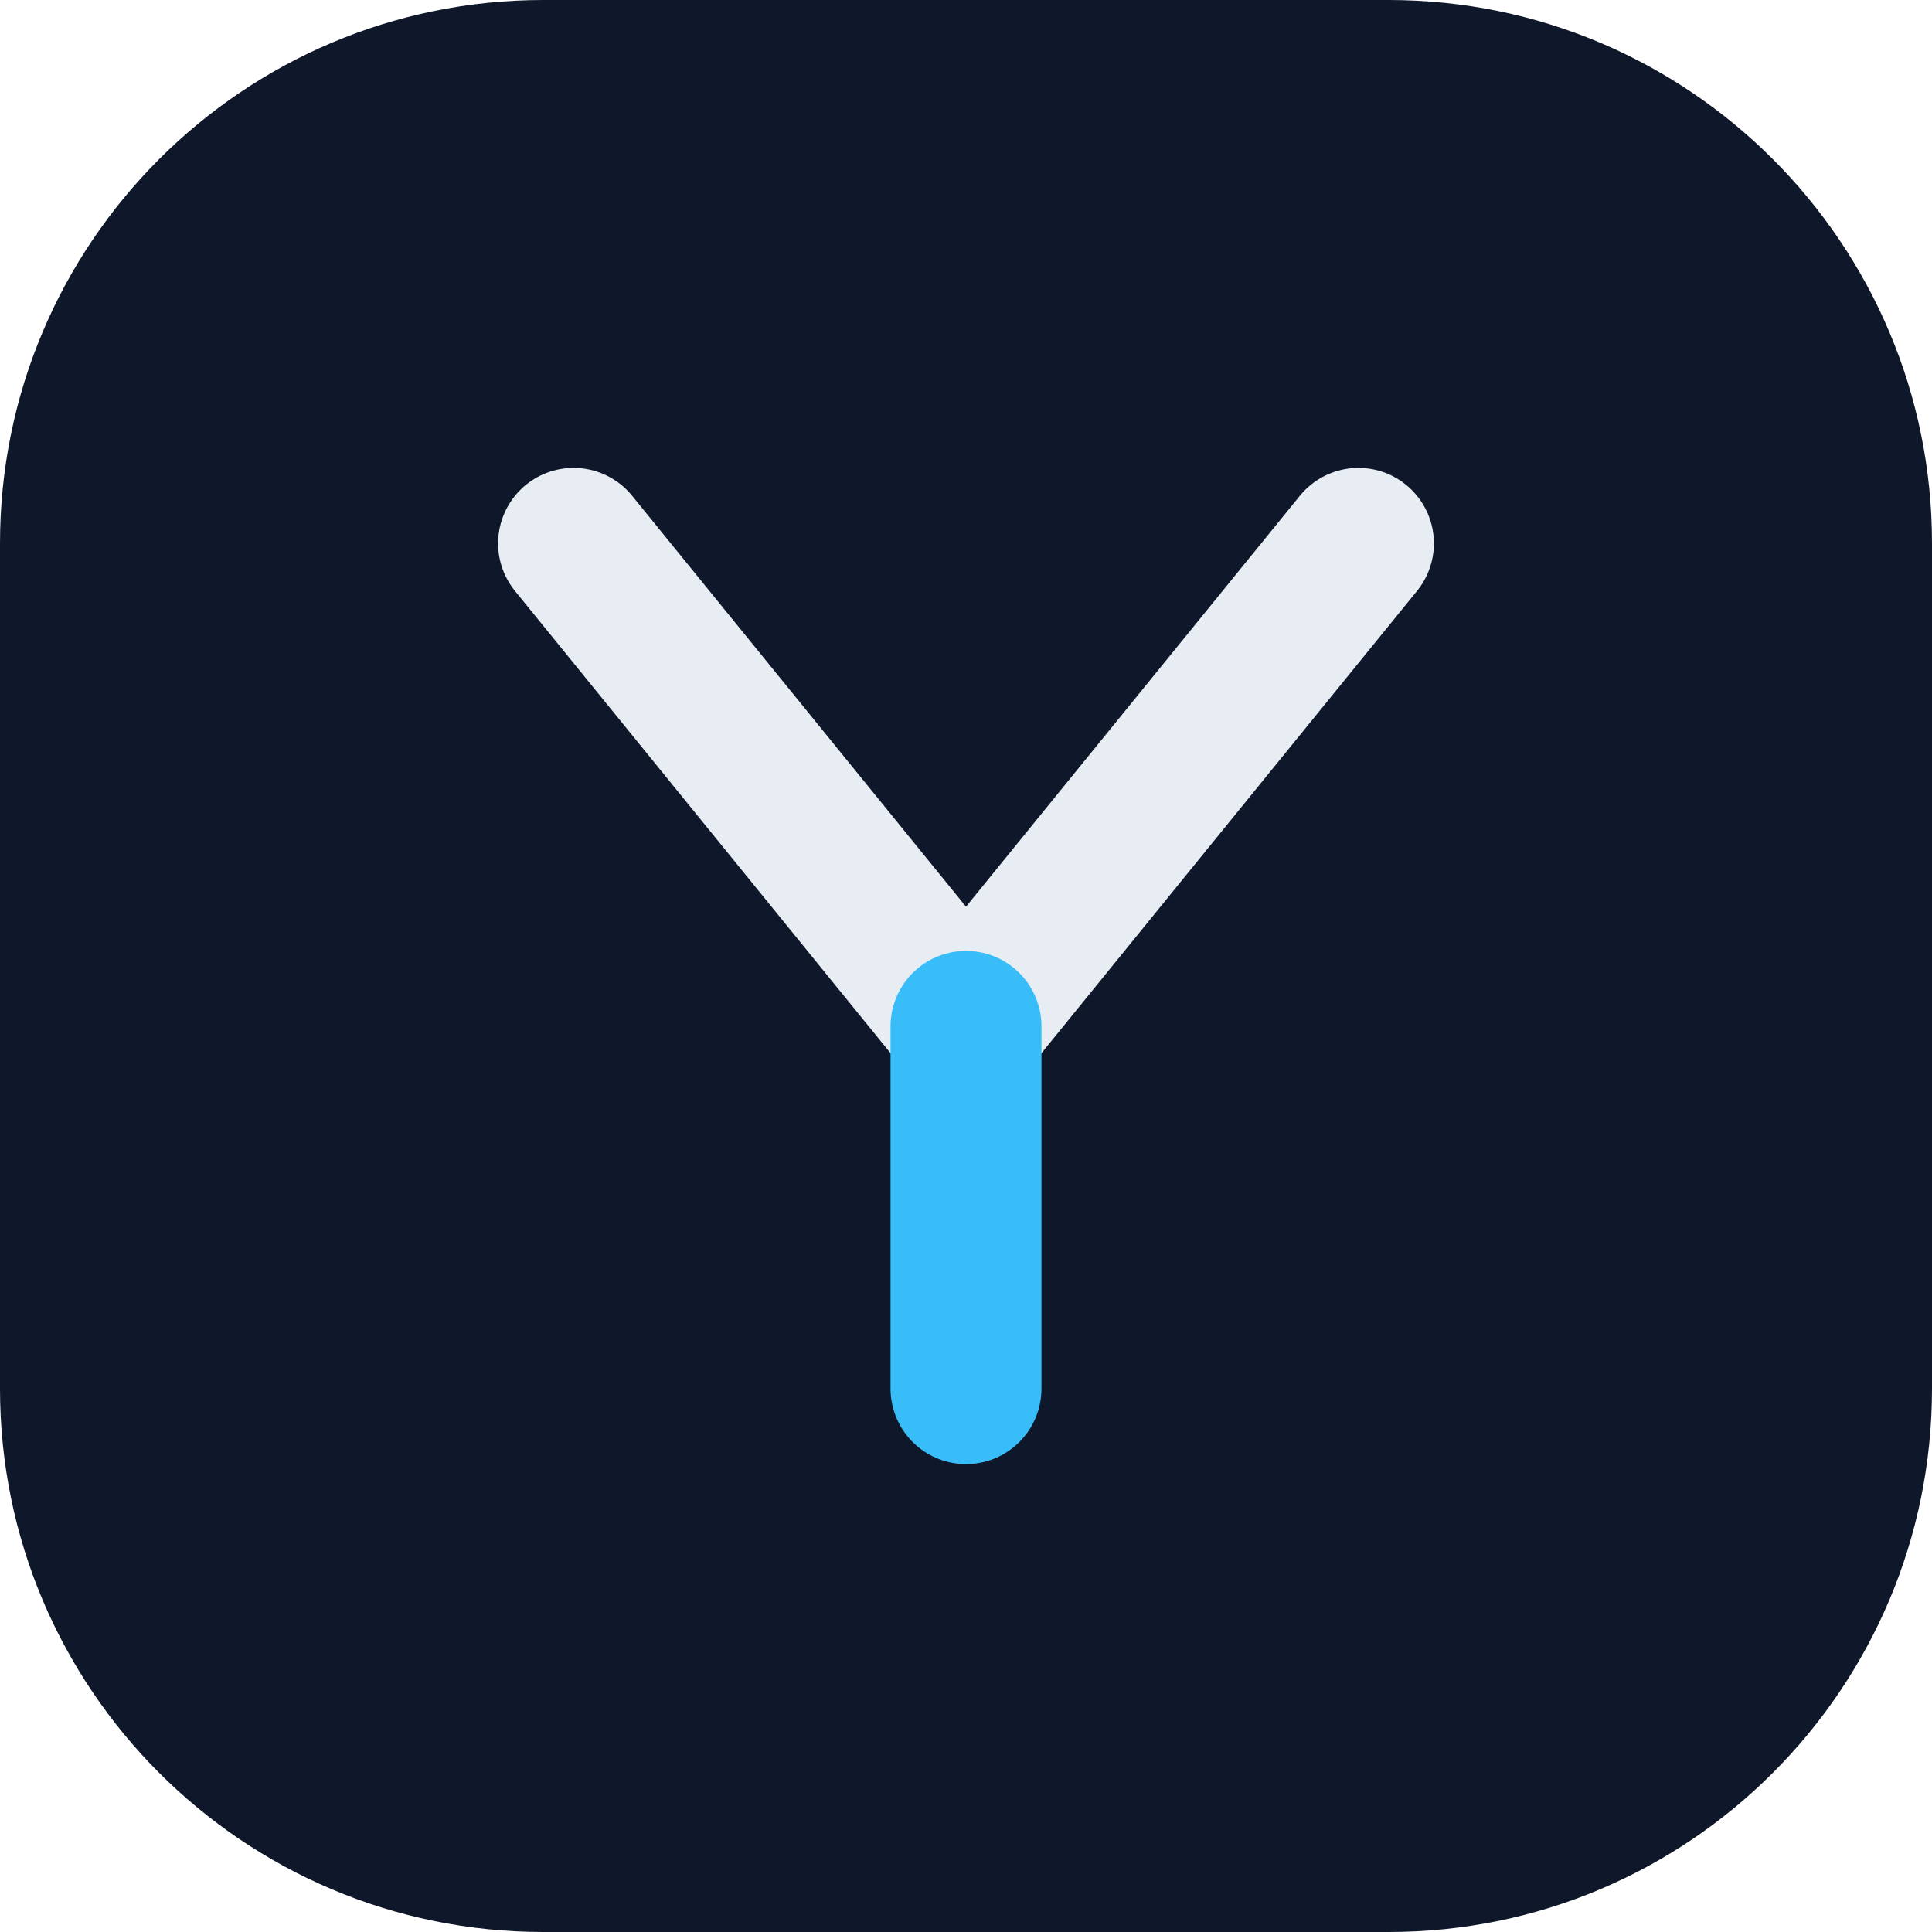
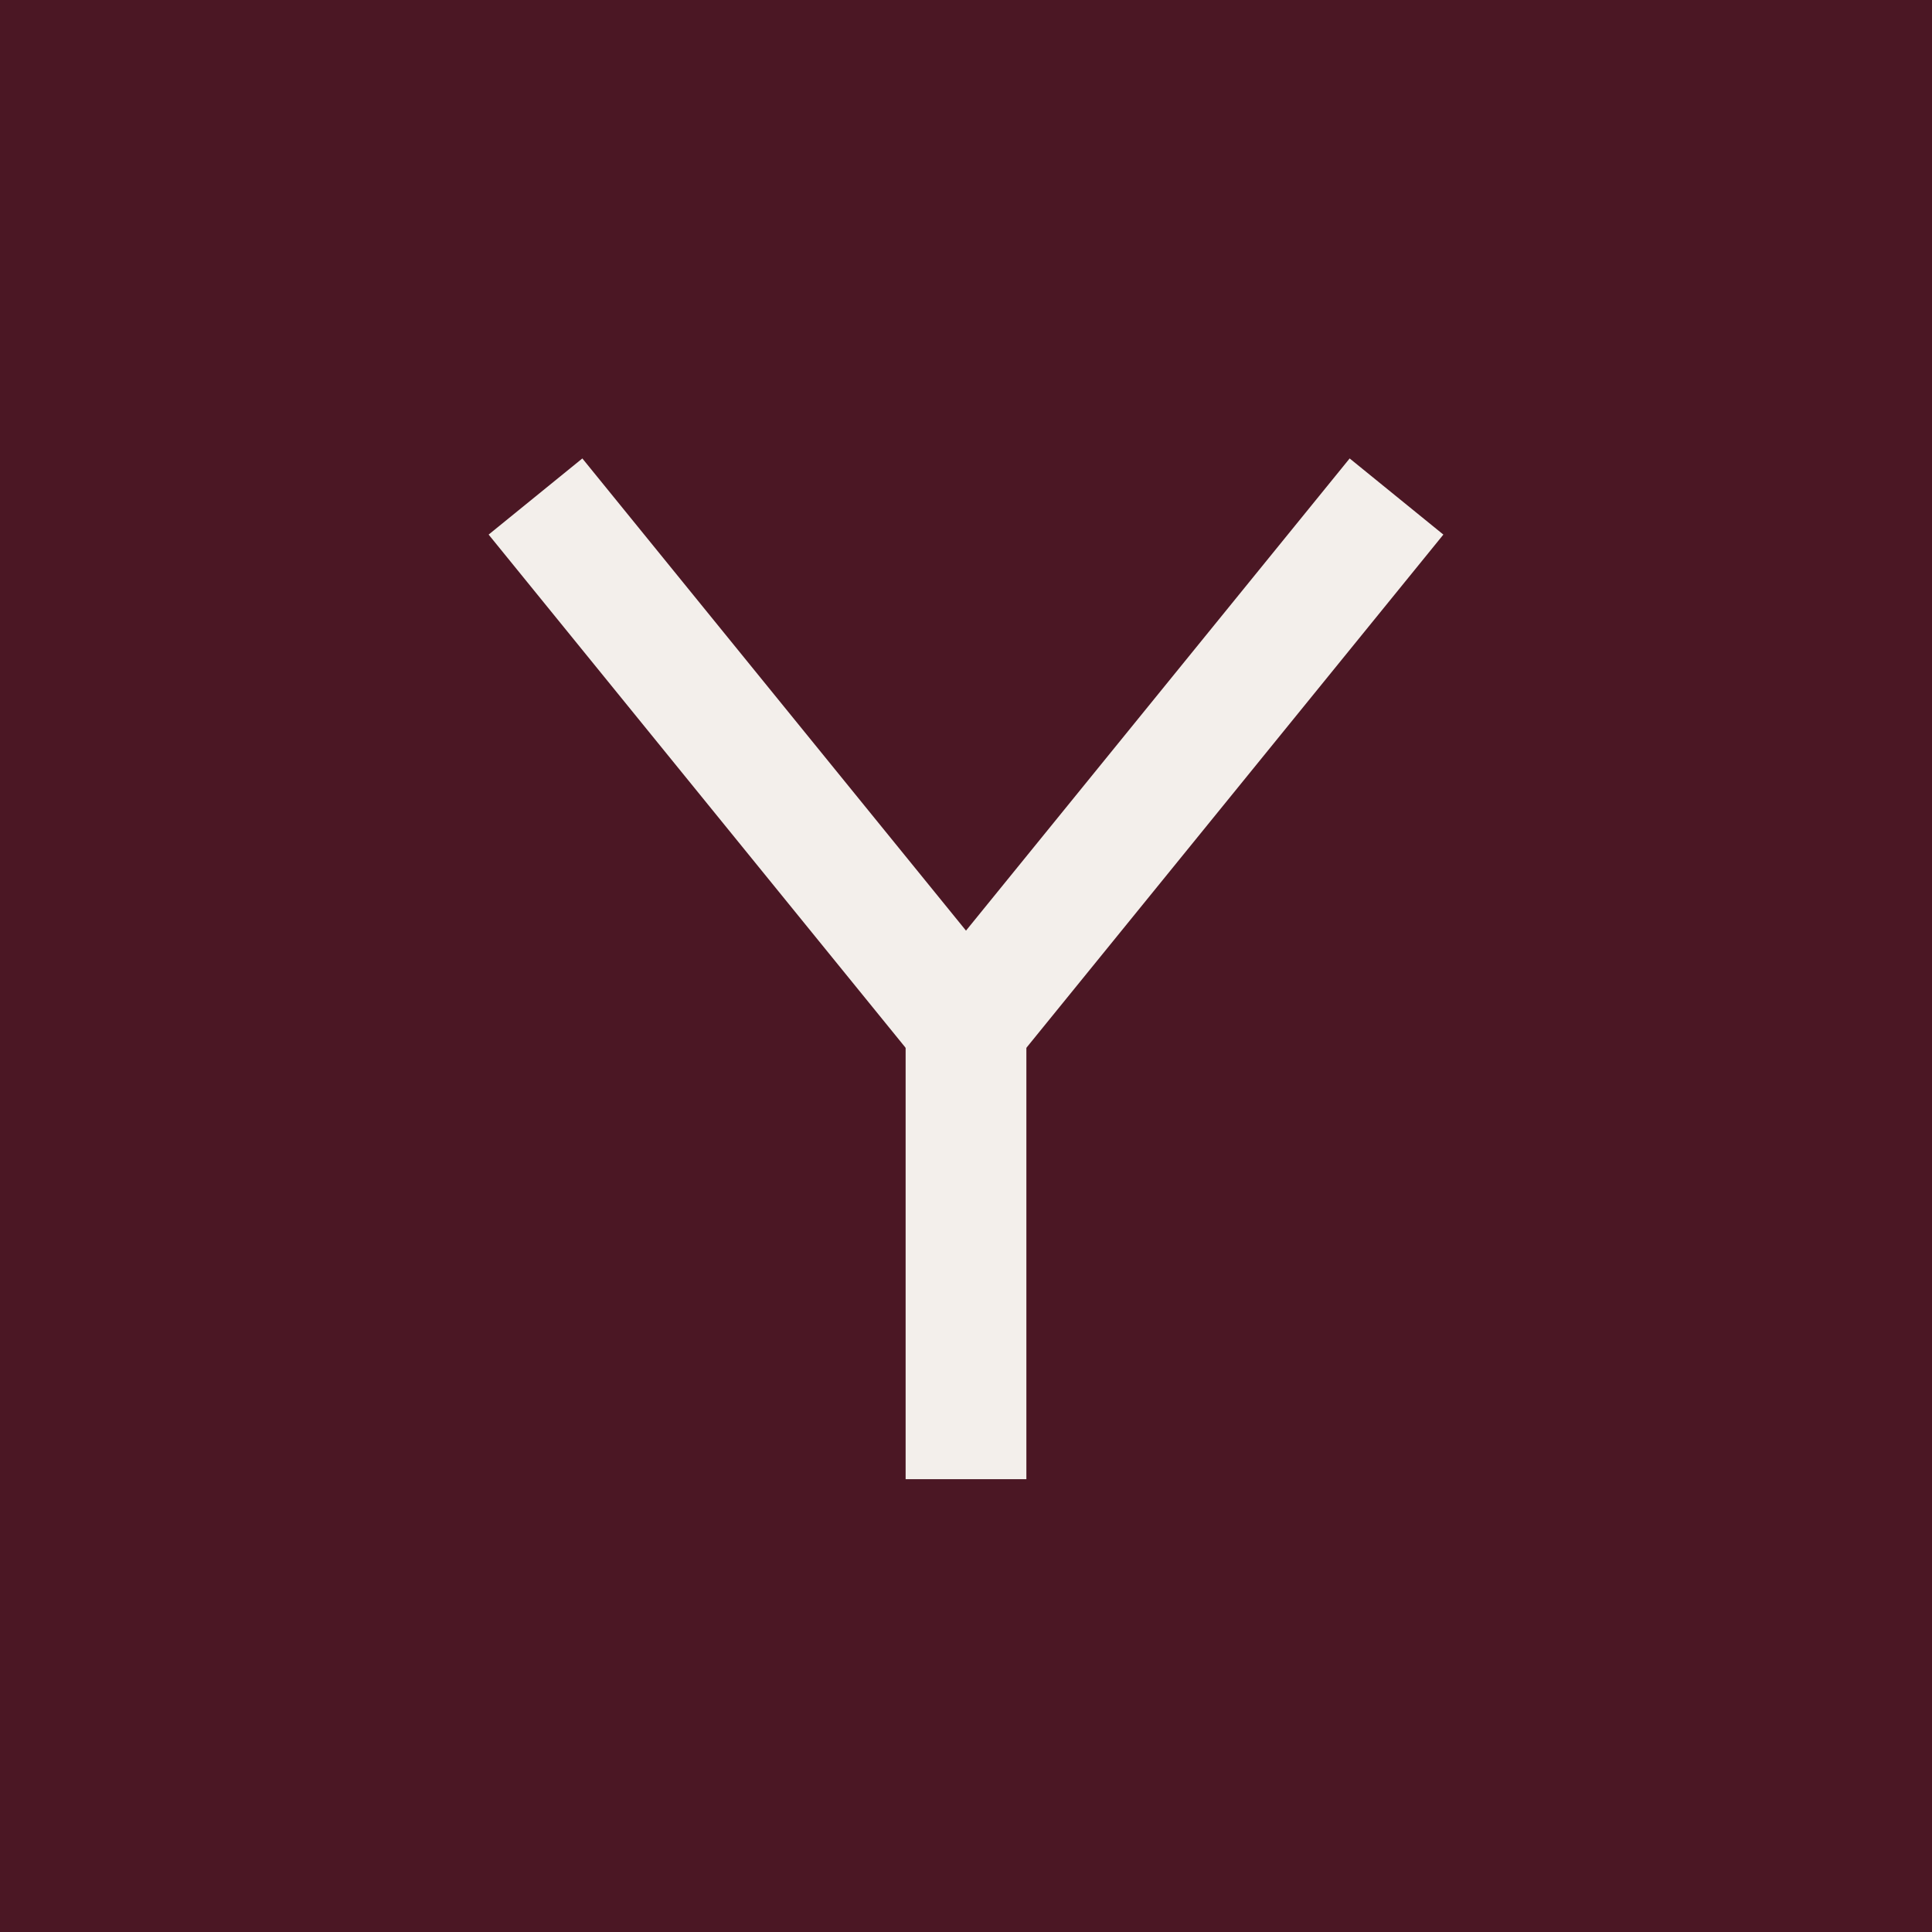
<svg xmlns="http://www.w3.org/2000/svg" width="64" height="64" viewBox="0 0 64 64" fill="none">
-   <rect width="64" height="64" rx="18" fill="#0F172A" />
-   <path d="M19 18L32 34L45 18" stroke="#E8EDF3" stroke-width="5" stroke-linecap="round" stroke-linejoin="round" />
-   <path d="M32 34V46" stroke="#38BDF8" stroke-width="5" stroke-linecap="round" />
+   <rect width="64" height="64" fill="#4B1724" />
+   <path d="M19 18L32 34L45 18" stroke="#F3EFEB" stroke-width="4" stroke-linecap="square" />
+   <path d="M32 34V47" stroke="#F3EFEB" stroke-width="4" stroke-linecap="square" />
</svg>
